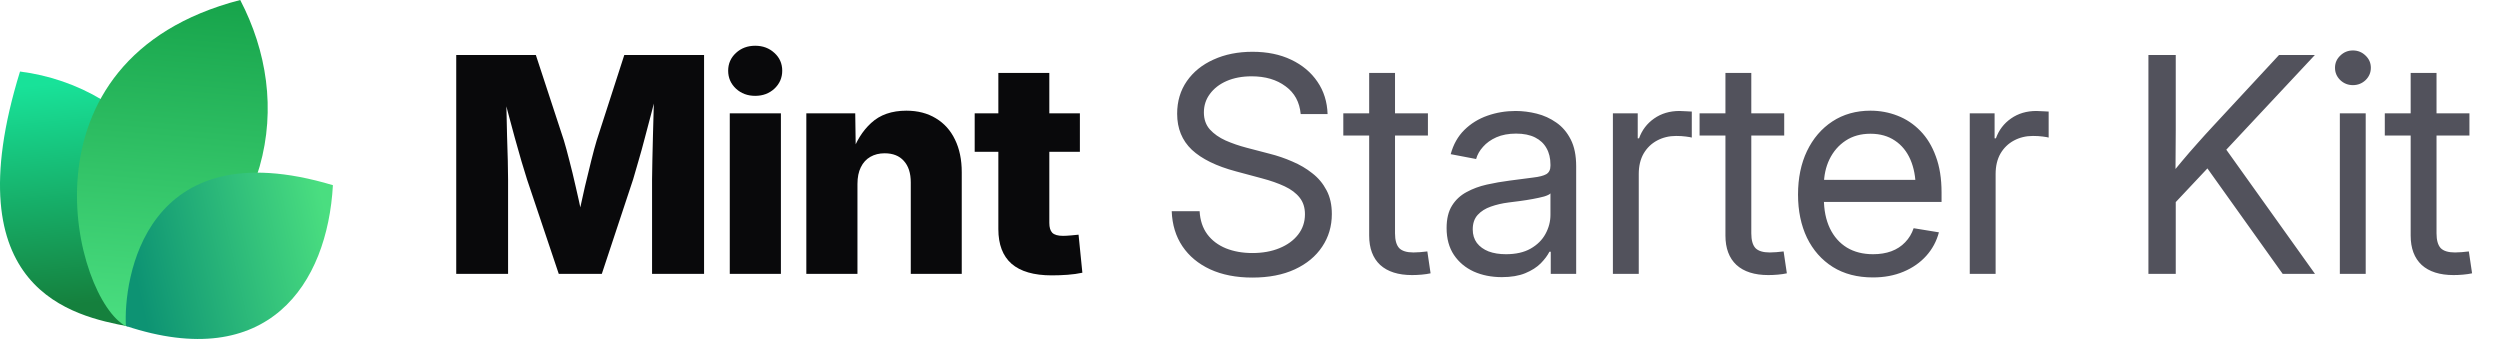
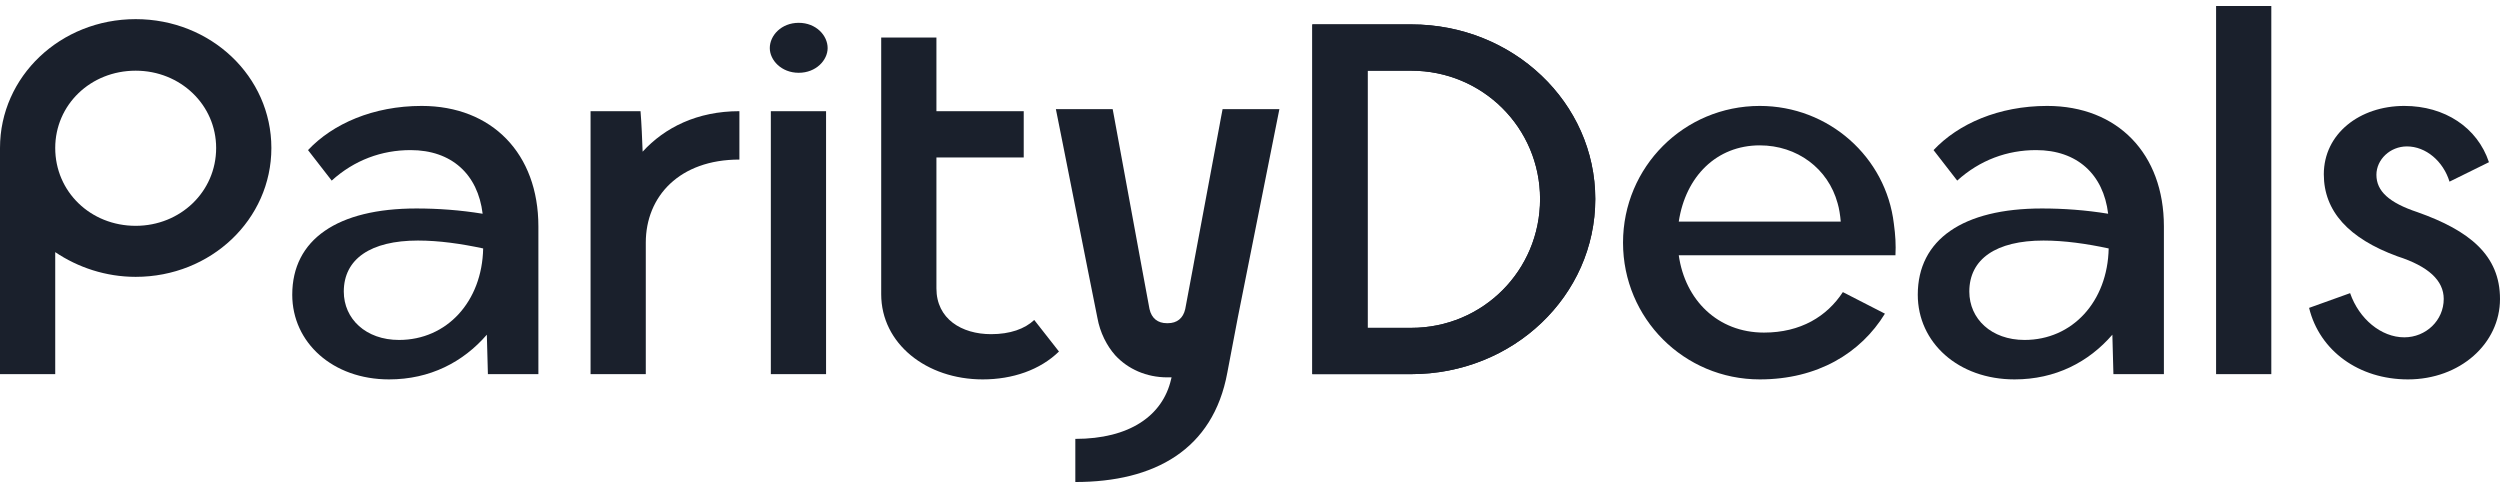
- <svg xmlns="http://www.w3.org/2000/svg" width="177" height="24" viewBox="0 0 177 24" fill="none">
-   <path d="M9.061 23.108C5.268 22.377 -3.391 20.627 1.417 5.064C9.634 6.099 16.973 14.064 9.061 23.108Z" fill="url(#paint0_linear_17557_2020)" />
-   <path d="M8.919 23.094C5.276 21.222 0.784 4.209 17.007 0C20.757 7.193 19.621 16.545 8.919 23.094Z" fill="url(#paint1_linear_17557_2020)" />
-   <path d="M8.914 23.079C8.735 19.882 10.159 9.085 23.57 13.111C23.181 20.123 18.984 26.418 8.914 23.079Z" fill="url(#paint2_linear_17557_2020)" />
-   <path d="M32.301 19.392V3.894H37.938L39.925 9.948C40.036 10.315 40.164 10.787 40.31 11.362C40.462 11.938 40.611 12.552 40.757 13.204C40.91 13.855 41.048 14.483 41.173 15.086C41.305 15.682 41.412 16.192 41.495 16.615H40.695C40.771 16.192 40.871 15.682 40.996 15.086C41.128 14.49 41.267 13.866 41.412 13.214C41.565 12.562 41.714 11.948 41.86 11.373C42.005 10.79 42.133 10.315 42.244 9.948L44.2 3.894H49.848V19.392H46.166V12.704C46.166 12.357 46.173 11.917 46.187 11.383C46.2 10.849 46.214 10.27 46.228 9.646C46.249 9.022 46.266 8.391 46.28 7.753C46.301 7.115 46.311 6.519 46.311 5.964H46.623C46.485 6.561 46.332 7.181 46.166 7.826C45.999 8.471 45.833 9.102 45.666 9.719C45.507 10.336 45.351 10.901 45.198 11.414C45.053 11.928 44.928 12.357 44.824 12.704L42.608 19.392H39.561L37.314 12.704C37.203 12.357 37.072 11.928 36.919 11.414C36.773 10.901 36.614 10.34 36.441 9.729C36.274 9.112 36.104 8.481 35.931 7.836C35.764 7.192 35.608 6.567 35.463 5.964H35.827C35.834 6.512 35.844 7.105 35.858 7.743C35.872 8.374 35.886 9.005 35.9 9.636C35.92 10.26 35.938 10.839 35.952 11.373C35.965 11.907 35.972 12.351 35.972 12.704V19.392H32.301ZM51.668 19.392V8.024H55.288V19.392H51.668ZM53.468 6.786C52.927 6.786 52.473 6.616 52.105 6.276C51.738 5.93 51.554 5.507 51.554 5.007C51.554 4.508 51.738 4.088 52.105 3.749C52.473 3.409 52.927 3.239 53.468 3.239C54.009 3.239 54.463 3.409 54.83 3.749C55.198 4.082 55.382 4.501 55.382 5.007C55.382 5.507 55.198 5.93 54.83 6.276C54.463 6.616 54.009 6.786 53.468 6.786ZM60.708 13.027V19.392H57.088V8.024H60.551L60.593 10.967H60.281C60.593 10.024 61.061 9.268 61.685 8.7C62.309 8.124 63.138 7.836 64.171 7.836C64.975 7.836 65.672 8.017 66.262 8.377C66.851 8.731 67.302 9.234 67.614 9.885C67.933 10.537 68.092 11.307 68.092 12.194V19.392H64.483V12.912C64.483 12.26 64.32 11.754 63.994 11.394C63.675 11.033 63.221 10.853 62.632 10.853C62.25 10.853 61.914 10.936 61.623 11.102C61.332 11.269 61.106 11.515 60.947 11.841C60.787 12.16 60.708 12.555 60.708 13.027ZM76.456 8.024V10.749H69.008V8.024H76.456ZM70.683 5.163H74.292V15.783C74.292 16.102 74.361 16.334 74.5 16.48C74.646 16.625 74.899 16.698 75.259 16.698C75.405 16.698 75.596 16.688 75.831 16.667C76.074 16.646 76.251 16.629 76.362 16.615L76.632 19.309C76.313 19.378 75.963 19.427 75.582 19.455C75.207 19.482 74.836 19.496 74.469 19.496C73.2 19.496 72.25 19.222 71.619 18.674C70.995 18.127 70.683 17.308 70.683 16.22V5.163Z" fill="#09090B" />
-   <path d="M88.667 19.652C87.523 19.652 86.528 19.458 85.682 19.07C84.843 18.681 84.188 18.137 83.716 17.437C83.245 16.736 82.992 15.908 82.957 14.951H84.933C84.968 15.596 85.148 16.14 85.474 16.584C85.8 17.021 86.24 17.354 86.795 17.582C87.35 17.804 87.974 17.915 88.667 17.915C89.388 17.915 90.026 17.801 90.581 17.572C91.143 17.343 91.583 17.024 91.902 16.615C92.228 16.199 92.391 15.717 92.391 15.169C92.391 14.698 92.266 14.306 92.017 13.994C91.767 13.675 91.413 13.408 90.956 13.193C90.498 12.978 89.954 12.787 89.323 12.621L87.502 12.132C86.123 11.765 85.082 11.255 84.382 10.603C83.689 9.944 83.342 9.095 83.342 8.055C83.342 7.174 83.571 6.404 84.028 5.746C84.486 5.087 85.117 4.577 85.921 4.217C86.726 3.849 87.645 3.666 88.678 3.666C89.718 3.666 90.63 3.853 91.413 4.227C92.204 4.602 92.824 5.122 93.275 5.787C93.726 6.446 93.965 7.209 93.993 8.076H92.089C92.013 7.23 91.656 6.574 91.018 6.11C90.387 5.638 89.586 5.403 88.615 5.403C87.95 5.403 87.36 5.513 86.847 5.735C86.341 5.957 85.946 6.262 85.661 6.651C85.377 7.032 85.235 7.469 85.235 7.961C85.235 8.447 85.377 8.849 85.661 9.168C85.946 9.48 86.317 9.74 86.774 9.948C87.232 10.149 87.724 10.319 88.251 10.457L89.884 10.884C90.439 11.023 90.977 11.206 91.496 11.435C92.023 11.657 92.495 11.934 92.911 12.267C93.334 12.593 93.67 12.995 93.92 13.474C94.17 13.945 94.294 14.504 94.294 15.149C94.294 16.015 94.066 16.788 93.608 17.468C93.157 18.148 92.512 18.681 91.673 19.07C90.834 19.458 89.832 19.652 88.667 19.652ZM101.097 8.024V9.594H95.106V8.024H101.097ZM96.937 5.163H98.767V16.521C98.767 17 98.865 17.347 99.059 17.562C99.26 17.77 99.6 17.874 100.078 17.874C100.21 17.874 100.366 17.867 100.546 17.853C100.733 17.832 100.903 17.815 101.056 17.801L101.285 19.351C101.097 19.392 100.886 19.423 100.65 19.444C100.414 19.465 100.189 19.475 99.974 19.475C98.996 19.475 98.244 19.236 97.717 18.758C97.197 18.272 96.937 17.579 96.937 16.677V5.163ZM106.33 19.621C105.595 19.621 104.932 19.489 104.343 19.226C103.754 18.955 103.285 18.564 102.939 18.05C102.592 17.53 102.419 16.896 102.419 16.147C102.419 15.495 102.547 14.965 102.804 14.556C103.06 14.146 103.403 13.828 103.833 13.599C104.263 13.363 104.742 13.186 105.269 13.068C105.796 12.95 106.333 12.857 106.881 12.787C107.574 12.69 108.132 12.617 108.555 12.569C108.978 12.52 109.287 12.441 109.481 12.33C109.675 12.212 109.772 12.014 109.772 11.737V11.654C109.772 11.203 109.679 10.815 109.492 10.489C109.311 10.163 109.041 9.91 108.68 9.729C108.32 9.549 107.872 9.459 107.338 9.459C106.805 9.459 106.34 9.546 105.945 9.719C105.556 9.892 105.241 10.118 104.998 10.395C104.755 10.665 104.593 10.953 104.509 11.258L102.71 10.915C102.897 10.222 103.22 9.65 103.677 9.199C104.135 8.748 104.679 8.412 105.31 8.19C105.941 7.968 106.607 7.857 107.307 7.857C107.8 7.857 108.295 7.92 108.795 8.044C109.301 8.169 109.765 8.381 110.188 8.679C110.611 8.97 110.951 9.369 111.208 9.875C111.464 10.374 111.593 11.005 111.593 11.768V19.392H109.793V17.822H109.7C109.568 18.085 109.363 18.359 109.086 18.643C108.809 18.921 108.444 19.153 107.994 19.34C107.543 19.527 106.988 19.621 106.33 19.621ZM106.621 17.998C107.321 17.998 107.904 17.867 108.368 17.603C108.84 17.333 109.19 16.986 109.419 16.563C109.654 16.133 109.772 15.682 109.772 15.211V13.692C109.703 13.769 109.554 13.841 109.325 13.911C109.096 13.973 108.829 14.032 108.524 14.088C108.226 14.143 107.921 14.192 107.609 14.233C107.304 14.275 107.033 14.309 106.798 14.337C106.354 14.393 105.938 14.49 105.549 14.628C105.168 14.76 104.86 14.954 104.624 15.211C104.388 15.467 104.27 15.811 104.27 16.241C104.27 16.615 104.367 16.934 104.561 17.198C104.762 17.461 105.04 17.662 105.393 17.801C105.747 17.933 106.156 17.998 106.621 17.998ZM114.193 19.392V8.024H115.951V9.792H116.045C116.253 9.209 116.61 8.741 117.116 8.388C117.622 8.034 118.219 7.857 118.905 7.857C119.058 7.857 119.217 7.864 119.384 7.878C119.55 7.885 119.682 7.892 119.779 7.899V9.74C119.716 9.719 119.578 9.695 119.363 9.667C119.155 9.639 118.922 9.625 118.666 9.625C118.174 9.625 117.726 9.733 117.324 9.948C116.922 10.163 116.603 10.471 116.367 10.874C116.138 11.276 116.024 11.758 116.024 12.319V19.392H114.193ZM126.322 8.024V9.594H120.33V8.024H126.322ZM122.161 5.163H123.992V16.521C123.992 17 124.089 17.347 124.283 17.562C124.484 17.77 124.824 17.874 125.302 17.874C125.434 17.874 125.59 17.867 125.77 17.853C125.958 17.832 126.127 17.815 126.28 17.801L126.509 19.351C126.322 19.392 126.11 19.423 125.874 19.444C125.639 19.465 125.413 19.475 125.198 19.475C124.221 19.475 123.468 19.236 122.941 18.758C122.421 18.272 122.161 17.579 122.161 16.677V5.163ZM132.604 19.642C131.502 19.642 130.555 19.396 129.765 18.903C128.974 18.404 128.364 17.714 127.934 16.834C127.511 15.946 127.3 14.927 127.3 13.775C127.3 12.611 127.511 11.584 127.934 10.697C128.364 9.802 128.964 9.102 129.734 8.596C130.51 8.089 131.408 7.836 132.428 7.836C133.1 7.836 133.738 7.954 134.341 8.19C134.952 8.426 135.489 8.783 135.954 9.261C136.425 9.74 136.793 10.343 137.056 11.071C137.327 11.792 137.462 12.645 137.462 13.63V14.296H128.433V12.735H136.463L135.631 13.297C135.631 12.541 135.506 11.876 135.257 11.3C135.007 10.725 134.643 10.277 134.165 9.958C133.686 9.632 133.107 9.469 132.428 9.469C131.748 9.469 131.162 9.632 130.67 9.958C130.177 10.284 129.796 10.725 129.526 11.279C129.262 11.827 129.13 12.441 129.13 13.12V14.046C129.13 14.864 129.273 15.572 129.557 16.168C129.841 16.757 130.243 17.211 130.763 17.53C131.283 17.842 131.901 17.998 132.615 17.998C133.093 17.998 133.523 17.929 133.905 17.79C134.293 17.645 134.619 17.433 134.882 17.156C135.153 16.879 135.354 16.546 135.486 16.157L137.275 16.449C137.108 17.08 136.81 17.634 136.38 18.113C135.95 18.591 135.413 18.966 134.768 19.236C134.123 19.507 133.402 19.642 132.604 19.642ZM139.459 19.392V8.024H141.217V9.792H141.311C141.519 9.209 141.876 8.741 142.382 8.388C142.888 8.034 143.485 7.857 144.171 7.857C144.324 7.857 144.483 7.864 144.649 7.878C144.816 7.885 144.948 7.892 145.045 7.899V9.74C144.982 9.719 144.844 9.695 144.629 9.667C144.421 9.639 144.188 9.625 143.932 9.625C143.439 9.625 142.992 9.733 142.59 9.948C142.188 10.163 141.869 10.471 141.633 10.874C141.404 11.276 141.29 11.758 141.29 12.319V19.392H139.459ZM153.429 14.961V12.715C153.783 12.257 154.136 11.82 154.49 11.404C154.844 10.981 155.204 10.565 155.572 10.156C155.939 9.74 156.314 9.327 156.695 8.918L161.355 3.894H163.893L157.277 10.967H157.184L153.429 14.961ZM152.108 19.392V3.894H154.043V9.241L154.022 12.559L154.043 13.505V19.392H152.108ZM161.615 19.392L155.967 11.477L157.173 9.969L163.903 19.392H161.615ZM165.661 19.392V8.024H167.492V19.392H165.661ZM166.587 6.027C166.24 6.027 165.942 5.909 165.692 5.673C165.443 5.43 165.318 5.139 165.318 4.799C165.318 4.459 165.443 4.172 165.692 3.936C165.942 3.693 166.24 3.572 166.587 3.572C166.934 3.572 167.232 3.693 167.482 3.936C167.731 4.172 167.856 4.459 167.856 4.799C167.856 5.139 167.731 5.43 167.482 5.673C167.232 5.909 166.934 6.027 166.587 6.027ZM174.836 8.024V9.594H168.844V8.024H174.836ZM170.675 5.163H172.506V16.521C172.506 17 172.603 17.347 172.797 17.562C172.998 17.77 173.338 17.874 173.816 17.874C173.948 17.874 174.104 17.867 174.284 17.853C174.472 17.832 174.641 17.815 174.794 17.801L175.023 19.351C174.836 19.392 174.624 19.423 174.388 19.444C174.153 19.465 173.927 19.475 173.712 19.475C172.735 19.475 171.982 19.236 171.455 18.758C170.935 18.272 170.675 17.579 170.675 16.677V5.163Z" fill="#52525C" />
-   <defs>
-     <linearGradient id="paint0_linear_17557_2020" x1="3.776" y1="5.916" x2="5.232" y2="21.559" gradientUnits="userSpaceOnUse">
-       <stop stop-color="#18E299" />
-       <stop offset="1" stop-color="#15803D" />
-     </linearGradient>
-     <linearGradient id="paint1_linear_17557_2020" x1="12.171" y1="-0.718" x2="10.19" y2="22.983" gradientUnits="userSpaceOnUse">
-       <stop stop-color="#16A34A" />
-       <stop offset="1" stop-color="#4ADE80" />
-     </linearGradient>
-     <linearGradient id="paint2_linear_17557_2020" x1="23.133" y1="15.353" x2="9.338" y2="18.52" gradientUnits="userSpaceOnUse">
-       <stop stop-color="#4ADE80" />
-       <stop offset="1" stop-color="#0D9373" />
-     </linearGradient>
-   </defs>
+ <svg xmlns="http://www.w3.org/2000/svg" width="200" height="39" viewBox="0 0 200 39" fill="none">
+   <path d="M10.855 1.531C16.871 1.531 21.71 6.117 21.71 11.839C21.71 17.561 16.871 22.148 10.855 22.148C8.457 22.148 6.227 21.39 4.418 20.17V29.931H0V11.839C0 6.117 4.838 1.531 10.855 1.531ZM10.855 18.066C14.431 18.066 17.292 15.332 17.292 11.839C17.292 8.389 14.431 5.655 10.855 5.655C7.237 5.655 4.418 8.389 4.418 11.839C4.418 15.332 7.237 18.066 10.855 18.066Z" fill="#1A202C" />
+   <path d="M33.73 8.474C39.368 8.474 43.071 12.302 43.071 18.108V29.931H39.032L38.947 26.776C37.054 28.963 34.404 30.352 31.122 30.352C26.62 30.352 23.38 27.407 23.38 23.578C23.38 19.16 26.999 16.678 33.31 16.678C35.035 16.678 36.802 16.804 38.611 17.099C38.232 13.943 36.129 12.008 32.847 12.008C30.533 12.008 28.345 12.807 26.536 14.448L24.642 12.008C26.62 9.904 29.86 8.474 33.73 8.474ZM31.921 27.196C35.75 27.196 38.569 24.125 38.653 19.875C36.886 19.497 35.119 19.244 33.436 19.244C29.649 19.244 27.503 20.717 27.503 23.326C27.503 25.513 29.271 27.196 31.921 27.196Z" fill="#1A202C" />
+   <path d="M51.411 12.134C53.178 10.199 55.786 8.894 59.152 8.894V12.765C54.356 12.765 51.663 15.71 51.663 19.413V29.931H47.245V8.894H51.242C51.327 9.946 51.369 11.04 51.411 12.134Z" fill="#1A202C" />
+   <path d="M63.897 5.823C62.509 5.823 61.583 4.813 61.583 3.846C61.583 2.836 62.509 1.826 63.897 1.826C65.285 1.826 66.211 2.836 66.211 3.846C66.211 4.813 65.285 5.823 63.897 5.823ZM61.667 29.931V8.894H66.085V29.931H61.667Z" fill="#1A202C" />
+   <path d="M82.739 25.598L84.717 28.122C83.202 29.595 81.014 30.352 78.616 30.352C74.114 30.352 70.496 27.491 70.496 23.536V3.004H74.914V8.894H81.898V12.597H74.914V23.073C74.914 25.513 76.933 26.733 79.289 26.733C80.804 26.733 81.982 26.313 82.739 25.598Z" fill="#1A202C" />
+   <path d="M112.897 1.952C121.059 1.952 127.623 8.221 127.623 15.921C127.623 23.662 121.059 29.931 112.897 29.931H104.987V1.952H112.897ZM112.897 26.229C118.619 26.229 123.205 21.643 123.205 15.921C123.205 10.241 118.619 5.655 112.897 5.655H109.405V26.229H112.897Z" fill="#1A202C" />
+   <path d="M151.509 17.898C151.636 18.824 151.678 19.581 151.636 20.422H134.301C134.806 23.999 137.415 26.607 141.117 26.607C144.062 26.607 146.166 25.303 147.428 23.368L150.794 25.093C148.859 28.248 145.409 30.352 140.781 30.352C134.722 30.352 129.842 25.471 129.842 19.413C129.842 13.354 134.722 8.474 140.781 8.474C146.292 8.474 150.878 12.555 151.509 17.898ZM140.781 11.629C137.331 11.629 134.848 14.111 134.301 17.73H147.26C147.218 17.225 147.134 16.678 147.008 16.257C146.25 13.48 143.768 11.629 140.781 11.629Z" fill="#1A202C" />
+   <path d="M163.772 8.474C169.41 8.474 173.112 12.302 173.112 18.108V29.931H169.073L168.989 26.776C167.096 28.963 164.445 30.352 161.163 30.352C156.661 30.352 153.422 27.407 153.422 23.578C153.422 19.16 157.04 16.678 163.351 16.678C165.076 16.678 166.843 16.804 168.652 17.099C168.274 13.943 166.17 12.008 162.888 12.008C160.574 12.008 158.386 12.807 156.577 14.448L154.684 12.008C156.661 9.904 159.901 8.474 163.772 8.474ZM161.963 27.196C165.791 27.196 168.61 24.125 168.694 19.875C166.927 19.497 165.16 19.244 163.477 19.244C159.691 19.244 157.545 20.717 157.545 23.326C157.545 25.513 159.312 27.196 161.963 27.196Z" fill="#1A202C" />
+   <path d="M177.287 29.931V0.48H181.705V29.931H177.287Z" fill="#1A202C" />
+   <path d="M192.637 30.352C188.724 30.352 185.569 28.08 184.727 24.63L188.009 23.452C188.724 25.513 190.491 26.986 192.343 26.986C194.068 26.986 195.498 25.64 195.498 23.915C195.498 22.442 194.278 21.306 191.796 20.507C187.883 19.076 185.905 16.888 185.905 13.943C185.905 10.704 188.766 8.474 192.343 8.474C195.582 8.474 198.191 10.199 199.116 12.976L195.961 14.532C195.456 12.891 194.068 11.713 192.553 11.713C191.207 11.713 190.113 12.765 190.113 13.985C190.113 15.29 191.122 16.215 193.394 16.972C197.56 18.445 200 20.422 200 23.915C200 27.491 196.802 30.352 192.637 30.352Z" fill="#1A202C" />
+   <path d="M102.351 8.731L99.027 25.392L98.186 29.81C97.05 35.995 92.337 38.561 86.026 38.561V35.111C90.36 35.111 93.011 33.26 93.684 30.357L93.726 30.189H93.389C91.706 30.189 90.231 29.521 89.222 28.427C88.548 27.67 88.004 26.612 87.793 25.434L87.036 21.648L85.017 11.466L84.47 8.731H89.014L89.14 9.404L89.224 9.867L91.243 20.848L91.328 21.311L91.959 24.719C92.127 25.476 92.632 25.855 93.347 25.855H93.431C94.147 25.855 94.651 25.476 94.82 24.719L95.451 21.353L95.535 20.89L97.555 10.077L97.639 9.614L97.807 8.731H102.351Z" fill="#1A202C" />
+   <path d="M112.897 1.952C121.059 1.952 127.623 8.221 127.623 15.921C127.623 23.662 121.059 29.931 112.897 29.931H104.987V1.952H112.897ZM112.897 26.229C118.619 26.229 123.205 21.643 123.205 15.921C123.205 10.241 118.619 5.655 112.897 5.655H109.405V26.229H112.897Z" fill="#1A202C" />
</svg>
